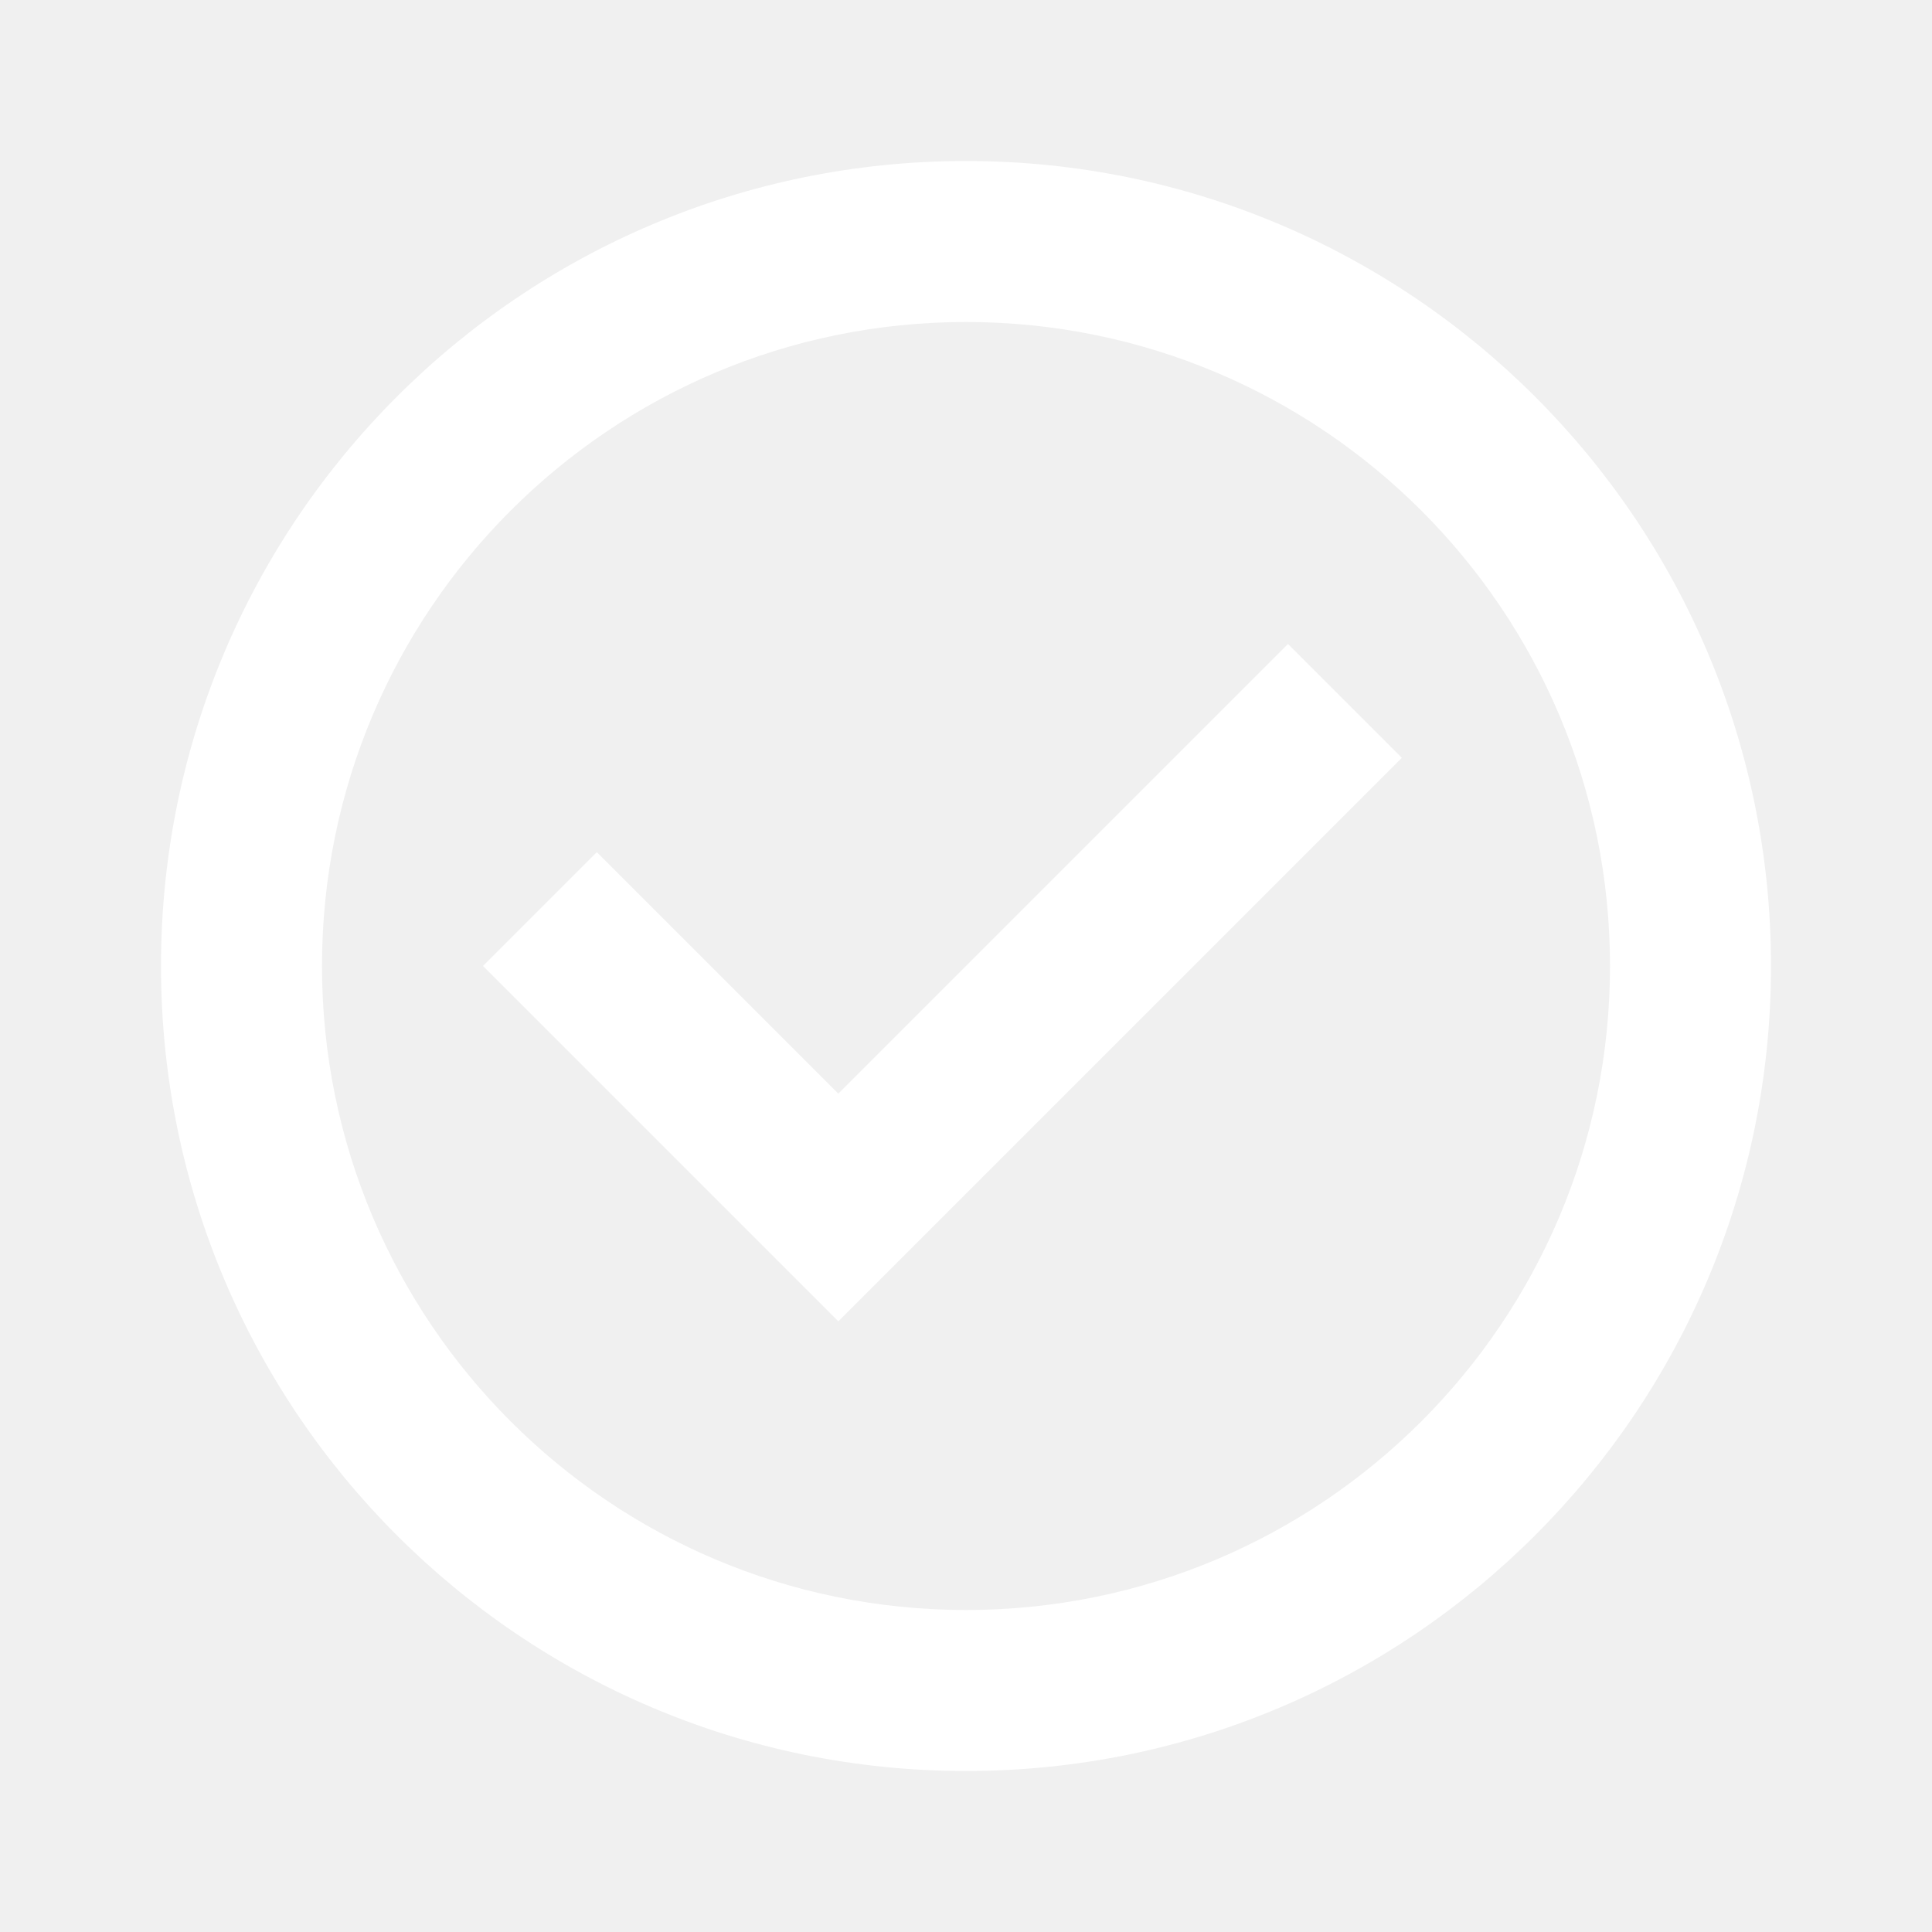
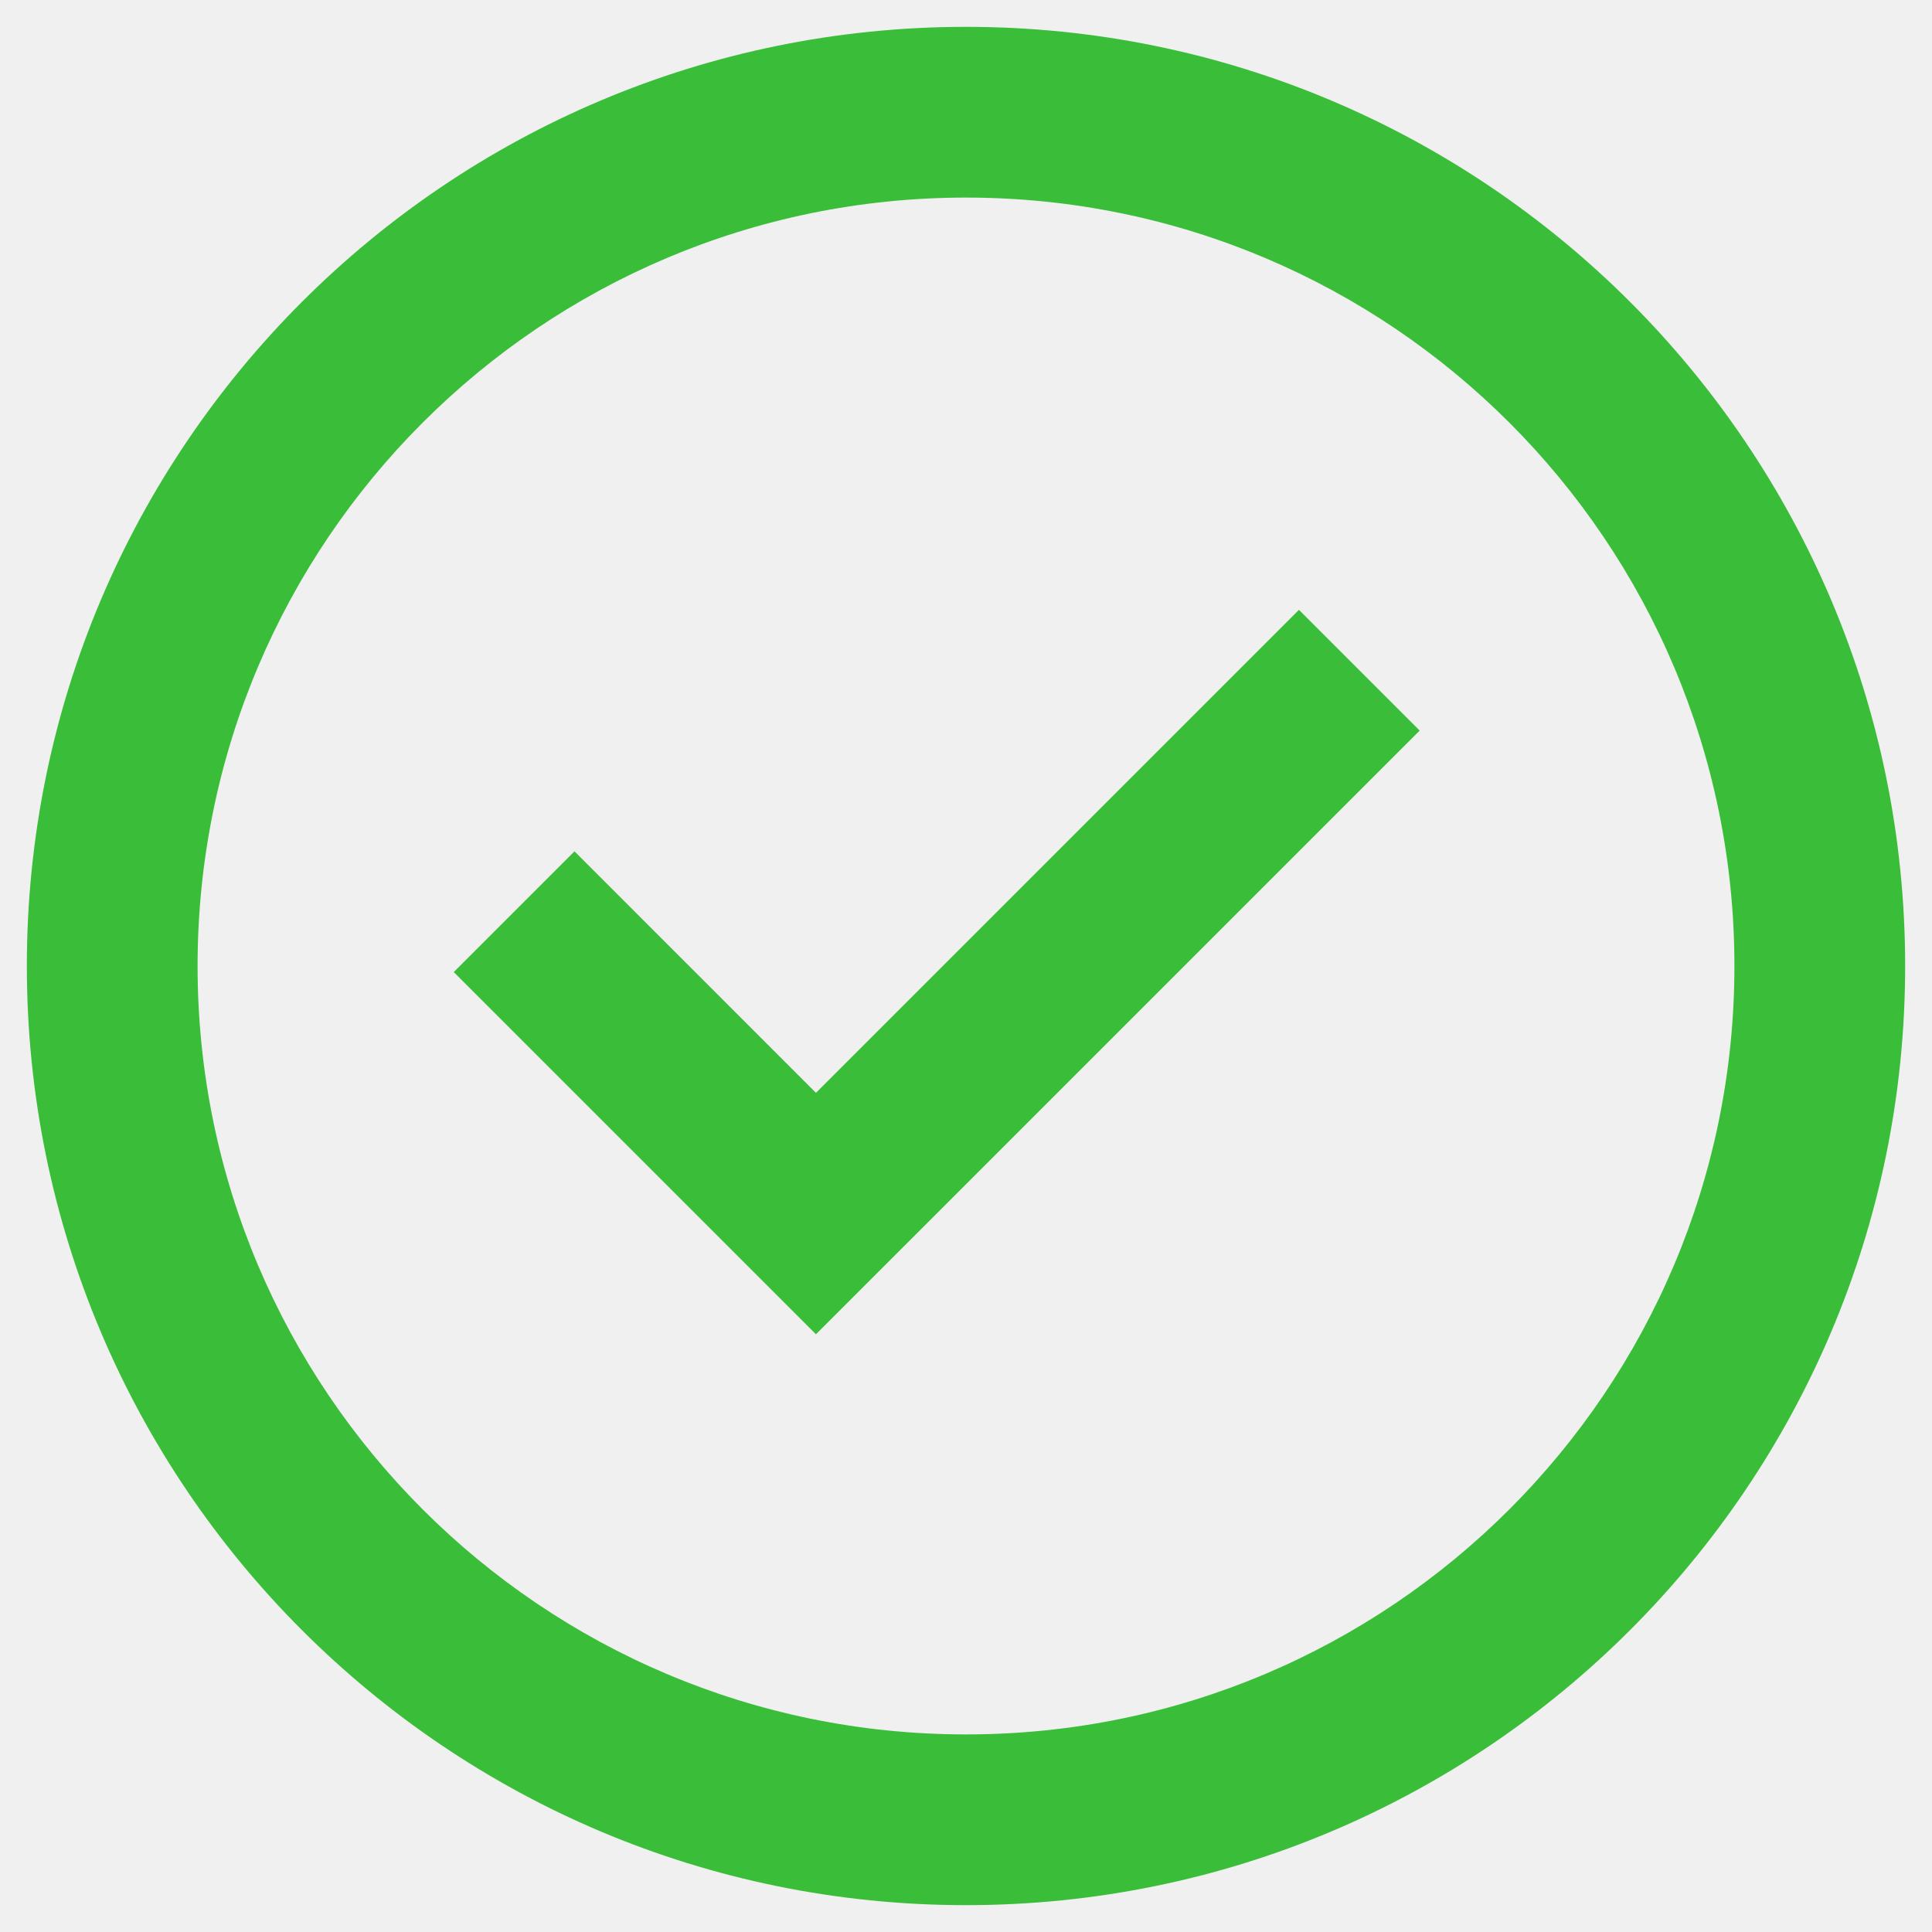
- <svg xmlns="http://www.w3.org/2000/svg" width="24" height="24" viewBox="0 0 24 24" fill="none">
-   <path fill-rule="evenodd" clip-rule="evenodd" d="M20 12C20 16.418 16.418 20 12 20C7.582 20 4 16.418 4 12C4 7.582 7.582 4 12 4C16.418 4 20 7.582 20 12ZM22 12C22 17.523 17.523 22 12 22C6.477 22 2 17.523 2 12C2 6.477 6.477 2 12 2C17.523 2 22 6.477 22 12ZM6 12L9 15L10.414 16.414L17.414 9.414L16 8L10.414 13.586L7.414 10.586L6 12Z" fill="white" />
+ <svg xmlns="http://www.w3.org/2000/svg" width="48" height="48" viewBox="0 0 48 48" fill="none">
+   <path d="M20.272 33.15L11.273 24.151L14.273 21.151L20.272 27.151L32.272 15.151L35.272 18.151L20.272 33.15Z" fill="#3ABE39" />
+   <path fill-rule="evenodd" clip-rule="evenodd" d="M0.667 24C0.667 11.113 11.113 0.667 24 0.667C36.887 0.667 47.333 11.113 47.333 24C47.333 36.887 36.887 47.333 24 47.333C11.113 47.333 0.667 36.887 0.667 24ZM24 43.091C13.457 43.091 4.909 34.544 4.909 24C4.909 13.456 13.457 4.909 24 4.909C34.544 4.909 43.091 13.456 43.091 24C43.091 34.544 34.544 43.091 24 43.091Z" fill="#3ABE39" />
</svg>
